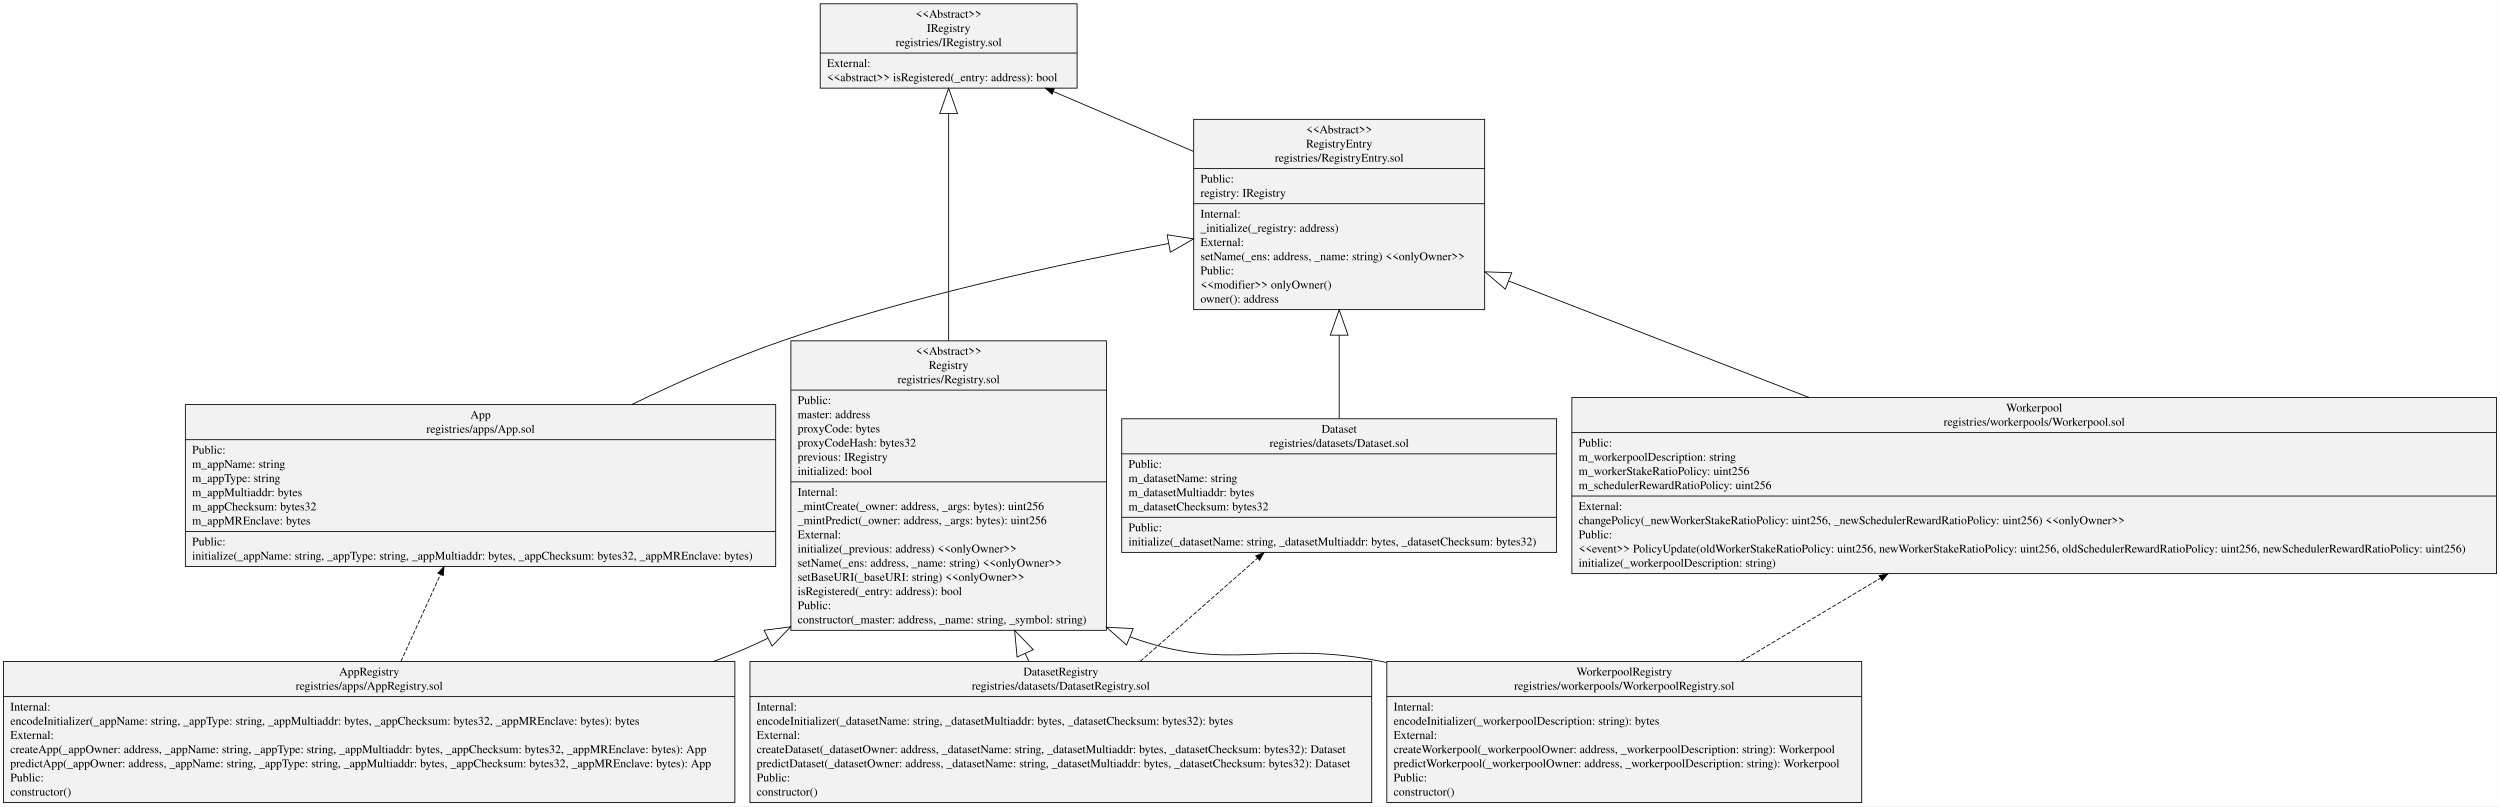
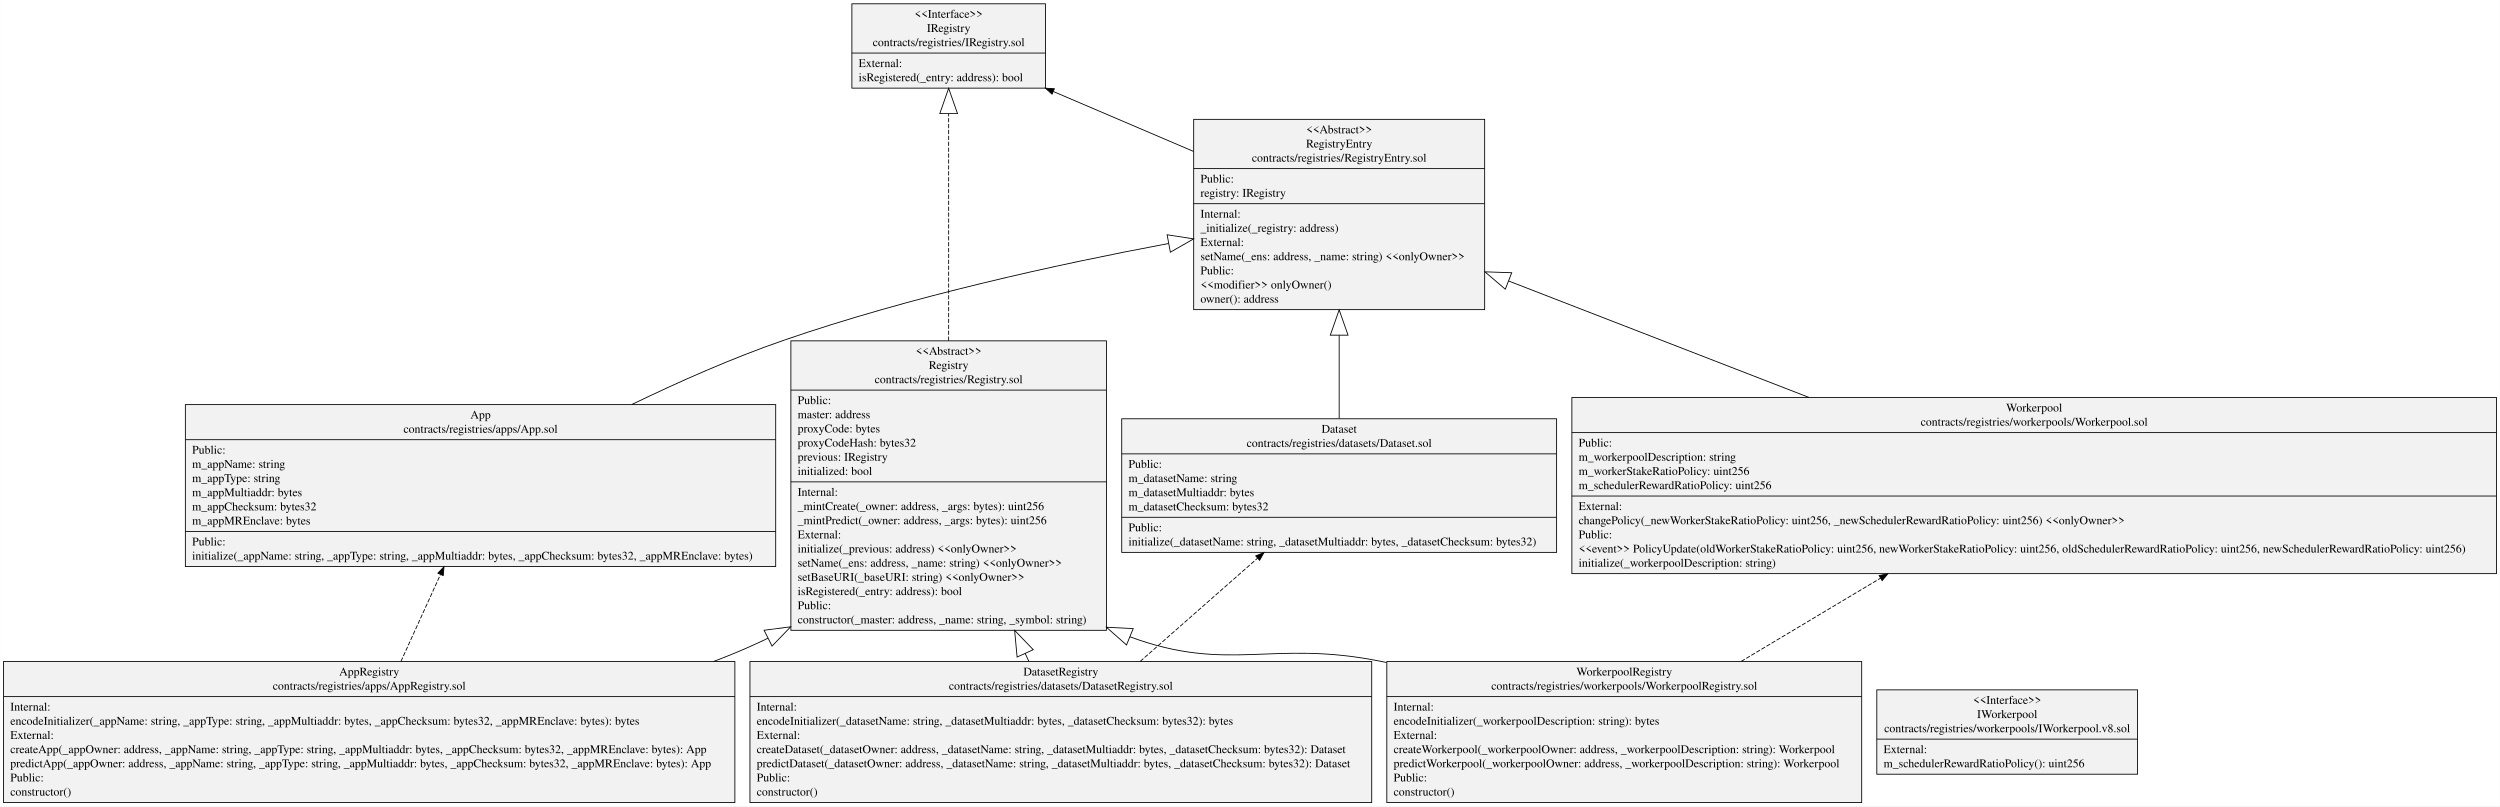
<svg xmlns="http://www.w3.org/2000/svg" width="2964pt" height="956pt" viewBox="0.00 0.00 2963.66 956.00">
  <g id="graph0" class="graph" transform="scale(1 1) rotate(0) translate(4 952)">
    <polygon fill="white" stroke="transparent" points="-4,4 -4,-952 2959.66,-952 2959.66,4 -4,4" />
    <g id="node1" class="node">
-       <polygon fill="#f2f2f2" stroke="black" points="968.27,-847.5 968.27,-947.5 1272.83,-947.5 1272.83,-847.5 968.27,-847.5" />
-       <text text-anchor="middle" x="1120.55" y="-930.9" font-family="Times,serif" font-size="14.00">&lt;&lt;Abstract&gt;&gt;</text>
+       <polygon fill="#f2f2f2" stroke="black" points="1005.82,-847.5 1005.82,-947.5 1235.28,-947.5 1235.28,-847.5 1005.82,-847.5" />
+       <text text-anchor="middle" x="1120.55" y="-930.9" font-family="Times,serif" font-size="14.00">&lt;&lt;Interface&gt;&gt;</text>
      <text text-anchor="middle" x="1120.55" y="-914.1" font-family="Times,serif" font-size="14.00">IRegistry</text>
-       <text text-anchor="middle" x="1120.55" y="-897.3" font-family="Times,serif" font-size="14.00">registries/IRegistry.sol</text>
-       <polyline fill="none" stroke="black" points="968.27,-889.1 1272.83,-889.1 " />
-       <text text-anchor="start" x="976.27" y="-872.5" font-family="Times,serif" font-size="14.00">External:</text>
-       <text text-anchor="start" x="976.27" y="-855.7" font-family="Times,serif" font-size="14.00">    &lt;&lt;abstract&gt;&gt; isRegistered(_entry: address): bool</text>
+       <text text-anchor="middle" x="1120.55" y="-897.3" font-family="Times,serif" font-size="14.00">contracts/registries/IRegistry.sol</text>
+       <polyline fill="none" stroke="black" points="1005.82,-889.1 1235.28,-889.1 " />
+       <text text-anchor="start" x="1013.82" y="-872.5" font-family="Times,serif" font-size="14.00">External:</text>
+       <text text-anchor="start" x="1013.82" y="-855.7" font-family="Times,serif" font-size="14.00">     isRegistered(_entry: address): bool</text>
    </g>
    <g id="node2" class="node">
      <polygon fill="#f2f2f2" stroke="black" points="933.5,-204.7 933.5,-547.9 1307.6,-547.9 1307.6,-204.7 933.5,-204.7" />
      <text text-anchor="middle" x="1120.55" y="-531.3" font-family="Times,serif" font-size="14.00">&lt;&lt;Abstract&gt;&gt;</text>
      <text text-anchor="middle" x="1120.55" y="-514.5" font-family="Times,serif" font-size="14.00">Registry</text>
-       <text text-anchor="middle" x="1120.55" y="-497.7" font-family="Times,serif" font-size="14.00">registries/Registry.sol</text>
+       <text text-anchor="middle" x="1120.55" y="-497.7" font-family="Times,serif" font-size="14.00">contracts/registries/Registry.sol</text>
      <polyline fill="none" stroke="black" points="933.5,-489.5 1307.6,-489.5 " />
      <text text-anchor="start" x="941.5" y="-472.9" font-family="Times,serif" font-size="14.00">Public:</text>
      <text text-anchor="start" x="941.5" y="-456.1" font-family="Times,serif" font-size="14.00">   master: address</text>
      <text text-anchor="start" x="941.5" y="-439.3" font-family="Times,serif" font-size="14.00">   proxyCode: bytes</text>
      <text text-anchor="start" x="941.5" y="-422.5" font-family="Times,serif" font-size="14.00">   proxyCodeHash: bytes32</text>
      <text text-anchor="start" x="941.5" y="-405.7" font-family="Times,serif" font-size="14.00">   previous: IRegistry</text>
      <text text-anchor="start" x="941.5" y="-388.9" font-family="Times,serif" font-size="14.00">   initialized: bool</text>
      <polyline fill="none" stroke="black" points="933.5,-380.7 1307.6,-380.7 " />
      <text text-anchor="start" x="941.5" y="-364.1" font-family="Times,serif" font-size="14.00">Internal:</text>
      <text text-anchor="start" x="941.5" y="-347.3" font-family="Times,serif" font-size="14.00">    _mintCreate(_owner: address, _args: bytes): uint256</text>
      <text text-anchor="start" x="941.5" y="-330.5" font-family="Times,serif" font-size="14.00">    _mintPredict(_owner: address, _args: bytes): uint256</text>
      <text text-anchor="start" x="941.5" y="-313.7" font-family="Times,serif" font-size="14.00">External:</text>
      <text text-anchor="start" x="941.5" y="-296.9" font-family="Times,serif" font-size="14.00">    initialize(_previous: address) &lt;&lt;onlyOwner&gt;&gt;</text>
      <text text-anchor="start" x="941.5" y="-280.1" font-family="Times,serif" font-size="14.00">    setName(_ens: address, _name: string) &lt;&lt;onlyOwner&gt;&gt;</text>
      <text text-anchor="start" x="941.5" y="-263.3" font-family="Times,serif" font-size="14.00">    setBaseURI(_baseURI: string) &lt;&lt;onlyOwner&gt;&gt;</text>
      <text text-anchor="start" x="941.5" y="-246.5" font-family="Times,serif" font-size="14.00">    isRegistered(_entry: address): bool</text>
      <text text-anchor="start" x="941.5" y="-229.7" font-family="Times,serif" font-size="14.00">Public:</text>
      <text text-anchor="start" x="941.5" y="-212.9" font-family="Times,serif" font-size="14.00">    constructor(_master: address, _name: string, _symbol: string)</text>
    </g>
    <g id="edge1" class="edge">
-       <path fill="none" stroke="black" d="M1120.55,-548.02C1120.55,-638.76 1120.55,-745.96 1120.55,-817.27" />
+       <path fill="none" stroke="black" stroke-dasharray="5,2" d="M1120.55,-548.02C1120.55,-638.76 1120.55,-745.96 1120.55,-817.27" />
      <polygon fill="none" stroke="black" points="1110.05,-817.32 1120.55,-847.32 1131.05,-817.32 1110.05,-817.32" />
    </g>
    <g id="node3" class="node">
      <polygon fill="#f2f2f2" stroke="black" points="1411.05,-584.9 1411.05,-810.5 1756.05,-810.5 1756.05,-584.9 1411.05,-584.9" />
      <text text-anchor="middle" x="1583.55" y="-793.9" font-family="Times,serif" font-size="14.00">&lt;&lt;Abstract&gt;&gt;</text>
      <text text-anchor="middle" x="1583.55" y="-777.1" font-family="Times,serif" font-size="14.00">RegistryEntry</text>
-       <text text-anchor="middle" x="1583.55" y="-760.3" font-family="Times,serif" font-size="14.00">registries/RegistryEntry.sol</text>
+       <text text-anchor="middle" x="1583.55" y="-760.3" font-family="Times,serif" font-size="14.00">contracts/registries/RegistryEntry.sol</text>
      <polyline fill="none" stroke="black" points="1411.05,-752.1 1756.05,-752.1 " />
      <text text-anchor="start" x="1419.05" y="-735.5" font-family="Times,serif" font-size="14.00">Public:</text>
      <text text-anchor="start" x="1419.05" y="-718.7" font-family="Times,serif" font-size="14.00">   registry: IRegistry</text>
      <polyline fill="none" stroke="black" points="1411.05,-710.5 1756.05,-710.5 " />
      <text text-anchor="start" x="1419.05" y="-693.9" font-family="Times,serif" font-size="14.00">Internal:</text>
      <text text-anchor="start" x="1419.05" y="-677.1" font-family="Times,serif" font-size="14.00">    _initialize(_registry: address)</text>
      <text text-anchor="start" x="1419.05" y="-660.3" font-family="Times,serif" font-size="14.00">External:</text>
      <text text-anchor="start" x="1419.05" y="-643.5" font-family="Times,serif" font-size="14.00">    setName(_ens: address, _name: string) &lt;&lt;onlyOwner&gt;&gt;</text>
      <text text-anchor="start" x="1419.05" y="-626.7" font-family="Times,serif" font-size="14.00">Public:</text>
      <text text-anchor="start" x="1419.05" y="-609.9" font-family="Times,serif" font-size="14.00">    &lt;&lt;modifier&gt;&gt; onlyOwner()</text>
      <text text-anchor="start" x="1419.05" y="-593.1" font-family="Times,serif" font-size="14.00">    owner(): address</text>
    </g>
    <g id="edge2" class="edge">
      <path fill="none" stroke="black" d="M1410.82,-772.49C1355.66,-796.06 1295.74,-821.66 1244.73,-843.45" />
      <polygon fill="black" stroke="black" points="1243.14,-840.32 1235.32,-847.47 1245.89,-846.76 1243.14,-840.32" />
    </g>
    <g id="node4" class="node">
      <polygon fill="#f2f2f2" stroke="black" points="215.59,-280.3 215.59,-472.3 915.51,-472.3 915.51,-280.3 215.59,-280.3" />
      <text text-anchor="middle" x="565.55" y="-455.7" font-family="Times,serif" font-size="14.00">App</text>
-       <text text-anchor="middle" x="565.55" y="-438.9" font-family="Times,serif" font-size="14.00">registries/apps/App.sol</text>
+       <text text-anchor="middle" x="565.55" y="-438.9" font-family="Times,serif" font-size="14.00">contracts/registries/apps/App.sol</text>
      <polyline fill="none" stroke="black" points="215.59,-430.7 915.51,-430.7 " />
      <text text-anchor="start" x="223.59" y="-414.1" font-family="Times,serif" font-size="14.00">Public:</text>
      <text text-anchor="start" x="223.59" y="-397.3" font-family="Times,serif" font-size="14.00">   m_appName: string</text>
      <text text-anchor="start" x="223.59" y="-380.5" font-family="Times,serif" font-size="14.00">   m_appType: string</text>
      <text text-anchor="start" x="223.59" y="-363.7" font-family="Times,serif" font-size="14.00">   m_appMultiaddr: bytes</text>
      <text text-anchor="start" x="223.59" y="-346.9" font-family="Times,serif" font-size="14.00">   m_appChecksum: bytes32</text>
      <text text-anchor="start" x="223.59" y="-330.1" font-family="Times,serif" font-size="14.00">   m_appMREnclave: bytes</text>
      <polyline fill="none" stroke="black" points="215.59,-321.9 915.51,-321.9 " />
      <text text-anchor="start" x="223.59" y="-305.3" font-family="Times,serif" font-size="14.00">Public:</text>
      <text text-anchor="start" x="223.59" y="-288.5" font-family="Times,serif" font-size="14.00">    initialize(_appName: string, _appType: string, _appMultiaddr: bytes, _appChecksum: bytes32, _appMREnclave: bytes)</text>
    </g>
    <g id="edge3" class="edge">
      <path fill="none" stroke="black" d="M744.87,-472.42C801.27,-499.7 864.52,-527.63 924.55,-548.4 1074.18,-600.16 1249.28,-638.57 1381.36,-663.32" />
      <polygon fill="none" stroke="black" points="1379.58,-673.67 1410.99,-668.78 1383.39,-653.02 1379.58,-673.67" />
    </g>
    <g id="node5" class="node">
      <polygon fill="#f2f2f2" stroke="black" points="0,-0.5 0,-167.7 867.1,-167.7 867.1,-0.5 0,-0.5" />
      <text text-anchor="middle" x="433.55" y="-151.1" font-family="Times,serif" font-size="14.00">AppRegistry</text>
-       <text text-anchor="middle" x="433.55" y="-134.3" font-family="Times,serif" font-size="14.00">registries/apps/AppRegistry.sol</text>
+       <text text-anchor="middle" x="433.55" y="-134.3" font-family="Times,serif" font-size="14.00">contracts/registries/apps/AppRegistry.sol</text>
      <polyline fill="none" stroke="black" points="0,-126.1 867.1,-126.1 " />
      <text text-anchor="start" x="8" y="-109.5" font-family="Times,serif" font-size="14.00">Internal:</text>
      <text text-anchor="start" x="8" y="-92.7" font-family="Times,serif" font-size="14.00">    encodeInitializer(_appName: string, _appType: string, _appMultiaddr: bytes, _appChecksum: bytes32, _appMREnclave: bytes): bytes</text>
      <text text-anchor="start" x="8" y="-75.9" font-family="Times,serif" font-size="14.00">External:</text>
      <text text-anchor="start" x="8" y="-59.1" font-family="Times,serif" font-size="14.00">    createApp(_appOwner: address, _appName: string, _appType: string, _appMultiaddr: bytes, _appChecksum: bytes32, _appMREnclave: bytes): App</text>
      <text text-anchor="start" x="8" y="-42.3" font-family="Times,serif" font-size="14.00">    predictApp(_appOwner: address, _appName: string, _appType: string, _appMultiaddr: bytes, _appChecksum: bytes32, _appMREnclave: bytes): App</text>
      <text text-anchor="start" x="8" y="-25.5" font-family="Times,serif" font-size="14.00">Public:</text>
      <text text-anchor="start" x="8" y="-8.7" font-family="Times,serif" font-size="14.00">    constructor()</text>
    </g>
    <g id="edge4" class="edge">
      <path fill="none" stroke="black" d="M841.76,-167.75C862.66,-175.6 883.18,-184.17 906.35,-195.34" />
      <polygon fill="none" stroke="black" points="901.73,-204.77 933.25,-208.87 911.17,-186.01 901.73,-204.77" />
    </g>
    <g id="edge5" class="edge">
      <path fill="none" stroke="black" stroke-dasharray="5,2" d="M471.2,-167.87C485.76,-199.88 502.59,-236.88 517.97,-270.69" />
      <polygon fill="black" stroke="black" points="514.94,-272.48 522.26,-280.13 521.31,-269.58 514.94,-272.48" />
    </g>
    <g id="node6" class="node">
      <polygon fill="#f2f2f2" stroke="black" points="1325.75,-297.1 1325.75,-455.5 1841.35,-455.5 1841.35,-297.1 1325.75,-297.1" />
      <text text-anchor="middle" x="1583.55" y="-438.9" font-family="Times,serif" font-size="14.00">Dataset</text>
-       <text text-anchor="middle" x="1583.55" y="-422.1" font-family="Times,serif" font-size="14.00">registries/datasets/Dataset.sol</text>
+       <text text-anchor="middle" x="1583.55" y="-422.1" font-family="Times,serif" font-size="14.00">contracts/registries/datasets/Dataset.sol</text>
      <polyline fill="none" stroke="black" points="1325.75,-413.9 1841.35,-413.9 " />
      <text text-anchor="start" x="1333.75" y="-397.3" font-family="Times,serif" font-size="14.00">Public:</text>
      <text text-anchor="start" x="1333.75" y="-380.5" font-family="Times,serif" font-size="14.00">   m_datasetName: string</text>
      <text text-anchor="start" x="1333.75" y="-363.7" font-family="Times,serif" font-size="14.00">   m_datasetMultiaddr: bytes</text>
      <text text-anchor="start" x="1333.75" y="-346.9" font-family="Times,serif" font-size="14.00">   m_datasetChecksum: bytes32</text>
      <polyline fill="none" stroke="black" points="1325.75,-338.7 1841.35,-338.7 " />
      <text text-anchor="start" x="1333.75" y="-322.1" font-family="Times,serif" font-size="14.00">Public:</text>
      <text text-anchor="start" x="1333.75" y="-305.3" font-family="Times,serif" font-size="14.00">    initialize(_datasetName: string, _datasetMultiaddr: bytes, _datasetChecksum: bytes32)</text>
    </g>
    <g id="edge6" class="edge">
      <path fill="none" stroke="black" d="M1583.55,-455.84C1583.55,-485.69 1583.55,-520.69 1583.55,-554.62" />
      <polygon fill="none" stroke="black" points="1573.05,-554.65 1583.55,-584.65 1594.05,-554.65 1573.05,-554.65" />
    </g>
    <g id="node7" class="node">
      <polygon fill="#f2f2f2" stroke="black" points="884.96,-0.5 884.96,-167.7 1622.14,-167.7 1622.14,-0.5 884.96,-0.5" />
      <text text-anchor="middle" x="1253.55" y="-151.1" font-family="Times,serif" font-size="14.00">DatasetRegistry</text>
-       <text text-anchor="middle" x="1253.55" y="-134.3" font-family="Times,serif" font-size="14.00">registries/datasets/DatasetRegistry.sol</text>
+       <text text-anchor="middle" x="1253.55" y="-134.3" font-family="Times,serif" font-size="14.00">contracts/registries/datasets/DatasetRegistry.sol</text>
      <polyline fill="none" stroke="black" points="884.96,-126.1 1622.14,-126.1 " />
      <text text-anchor="start" x="892.96" y="-109.5" font-family="Times,serif" font-size="14.00">Internal:</text>
      <text text-anchor="start" x="892.96" y="-92.7" font-family="Times,serif" font-size="14.00">    encodeInitializer(_datasetName: string, _datasetMultiaddr: bytes, _datasetChecksum: bytes32): bytes</text>
      <text text-anchor="start" x="892.96" y="-75.9" font-family="Times,serif" font-size="14.00">External:</text>
      <text text-anchor="start" x="892.96" y="-59.1" font-family="Times,serif" font-size="14.00">    createDataset(_datasetOwner: address, _datasetName: string, _datasetMultiaddr: bytes, _datasetChecksum: bytes32): Dataset</text>
      <text text-anchor="start" x="892.96" y="-42.3" font-family="Times,serif" font-size="14.00">    predictDataset(_datasetOwner: address, _datasetName: string, _datasetMultiaddr: bytes, _datasetChecksum: bytes32): Dataset</text>
      <text text-anchor="start" x="892.96" y="-25.5" font-family="Times,serif" font-size="14.00">Public:</text>
      <text text-anchor="start" x="892.96" y="-8.7" font-family="Times,serif" font-size="14.00">    constructor()</text>
    </g>
    <g id="edge7" class="edge">
      <path fill="none" stroke="black" d="M1215.62,-167.87C1214.19,-170.99 1212.74,-174.15 1211.27,-177.35" />
      <polygon fill="none" stroke="black" points="1201.71,-173.01 1198.76,-204.66 1220.8,-181.76 1201.71,-173.01" />
    </g>
    <g id="edge8" class="edge">
      <path fill="none" stroke="black" stroke-dasharray="5,2" d="M1347.67,-167.87C1391.26,-206.2 1442.98,-251.68 1486.87,-290.28" />
      <polygon fill="black" stroke="black" points="1484.59,-292.93 1494.41,-296.91 1489.21,-287.68 1484.59,-292.93" />
    </g>
    <g id="node8" class="node">
+       <polygon fill="#f2f2f2" stroke="black" points="2220.98,-34.1 2220.98,-134.1 2530.12,-134.1 2530.12,-34.1 2220.98,-34.1" />
+       <text text-anchor="middle" x="2375.55" y="-117.5" font-family="Times,serif" font-size="14.00">&lt;&lt;Interface&gt;&gt;</text>
+       <text text-anchor="middle" x="2375.55" y="-100.7" font-family="Times,serif" font-size="14.00">IWorkerpool</text>
+       <text text-anchor="middle" x="2375.55" y="-83.9" font-family="Times,serif" font-size="14.00">contracts/registries/workerpools/IWorkerpool.v8.sol</text>
+       <polyline fill="none" stroke="black" points="2220.98,-75.7 2530.12,-75.7 " />
+       <text text-anchor="start" x="2228.98" y="-59.1" font-family="Times,serif" font-size="14.00">External:</text>
+       <text text-anchor="start" x="2228.98" y="-42.3" font-family="Times,serif" font-size="14.00">     m_schedulerRewardRatioPolicy(): uint256</text>
+     </g>
+     <g id="node9" class="node">
      <polygon fill="#f2f2f2" stroke="black" points="1859.44,-271.9 1859.44,-480.7 2955.66,-480.7 2955.66,-271.9 1859.44,-271.9" />
      <text text-anchor="middle" x="2407.55" y="-464.1" font-family="Times,serif" font-size="14.00">Workerpool</text>
-       <text text-anchor="middle" x="2407.55" y="-447.3" font-family="Times,serif" font-size="14.00">registries/workerpools/Workerpool.sol</text>
+       <text text-anchor="middle" x="2407.55" y="-447.3" font-family="Times,serif" font-size="14.00">contracts/registries/workerpools/Workerpool.sol</text>
      <polyline fill="none" stroke="black" points="1859.44,-439.1 2955.66,-439.1 " />
      <text text-anchor="start" x="1867.44" y="-422.5" font-family="Times,serif" font-size="14.00">Public:</text>
      <text text-anchor="start" x="1867.44" y="-405.7" font-family="Times,serif" font-size="14.00">   m_workerpoolDescription: string</text>
      <text text-anchor="start" x="1867.44" y="-388.9" font-family="Times,serif" font-size="14.00">   m_workerStakeRatioPolicy: uint256</text>
      <text text-anchor="start" x="1867.44" y="-372.1" font-family="Times,serif" font-size="14.00">   m_schedulerRewardRatioPolicy: uint256</text>
      <polyline fill="none" stroke="black" points="1859.44,-363.9 2955.66,-363.9 " />
      <text text-anchor="start" x="1867.44" y="-347.3" font-family="Times,serif" font-size="14.00">External:</text>
      <text text-anchor="start" x="1867.44" y="-330.5" font-family="Times,serif" font-size="14.00">    changePolicy(_newWorkerStakeRatioPolicy: uint256, _newSchedulerRewardRatioPolicy: uint256) &lt;&lt;onlyOwner&gt;&gt;</text>
      <text text-anchor="start" x="1867.44" y="-313.7" font-family="Times,serif" font-size="14.00">Public:</text>
      <text text-anchor="start" x="1867.44" y="-296.9" font-family="Times,serif" font-size="14.00">    &lt;&lt;event&gt;&gt; PolicyUpdate(oldWorkerStakeRatioPolicy: uint256, newWorkerStakeRatioPolicy: uint256, oldSchedulerRewardRatioPolicy: uint256, newSchedulerRewardRatioPolicy: uint256)</text>
      <text text-anchor="start" x="1867.44" y="-280.1" font-family="Times,serif" font-size="14.00">    initialize(_workerpoolDescription: string)</text>
    </g>
    <g id="edge9" class="edge">
      <path fill="none" stroke="black" d="M2140.59,-480.78C2024.84,-525.65 1891.58,-577.3 1784.43,-618.84" />
      <polygon fill="none" stroke="black" points="1780.53,-609.08 1756.36,-629.72 1788.12,-628.66 1780.53,-609.08" />
    </g>
-     <g id="node9" class="node">
+     <g id="node10" class="node">
      <polygon fill="#f2f2f2" stroke="black" points="1640.04,-0.5 1640.04,-167.7 2203.06,-167.7 2203.06,-0.5 1640.04,-0.5" />
      <text text-anchor="middle" x="1921.55" y="-151.1" font-family="Times,serif" font-size="14.00">WorkerpoolRegistry</text>
-       <text text-anchor="middle" x="1921.55" y="-134.3" font-family="Times,serif" font-size="14.00">registries/workerpools/WorkerpoolRegistry.sol</text>
+       <text text-anchor="middle" x="1921.55" y="-134.3" font-family="Times,serif" font-size="14.00">contracts/registries/workerpools/WorkerpoolRegistry.sol</text>
      <polyline fill="none" stroke="black" points="1640.04,-126.1 2203.06,-126.1 " />
      <text text-anchor="start" x="1648.04" y="-109.5" font-family="Times,serif" font-size="14.00">Internal:</text>
      <text text-anchor="start" x="1648.04" y="-92.7" font-family="Times,serif" font-size="14.00">    encodeInitializer(_workerpoolDescription: string): bytes</text>
      <text text-anchor="start" x="1648.04" y="-75.9" font-family="Times,serif" font-size="14.00">External:</text>
      <text text-anchor="start" x="1648.04" y="-59.1" font-family="Times,serif" font-size="14.00">    createWorkerpool(_workerpoolOwner: address, _workerpoolDescription: string): Workerpool</text>
      <text text-anchor="start" x="1648.04" y="-42.3" font-family="Times,serif" font-size="14.00">    predictWorkerpool(_workerpoolOwner: address, _workerpoolDescription: string): Workerpool</text>
      <text text-anchor="start" x="1648.04" y="-25.5" font-family="Times,serif" font-size="14.00">Public:</text>
      <text text-anchor="start" x="1648.04" y="-8.7" font-family="Times,serif" font-size="14.00">    constructor()</text>
    </g>
    <g id="edge10" class="edge">
      <path fill="none" stroke="black" d="M1639.67,-166.55C1636.96,-167.11 1634.25,-167.66 1631.55,-168.2 1503.07,-193.77 1452.64,-153.72 1335.41,-197.03" />
      <polygon fill="none" stroke="black" points="1331.43,-187.31 1307.6,-208.35 1339.35,-206.76 1331.43,-187.31" />
    </g>
    <g id="edge11" class="edge">
      <path fill="none" stroke="black" stroke-dasharray="5,2" d="M2060.17,-167.87C2111.57,-198.56 2170.66,-233.85 2225.36,-266.51" />
      <polygon fill="black" stroke="black" points="2223.72,-269.61 2234.1,-271.73 2227.31,-263.6 2223.72,-269.61" />
    </g>
  </g>
</svg>
